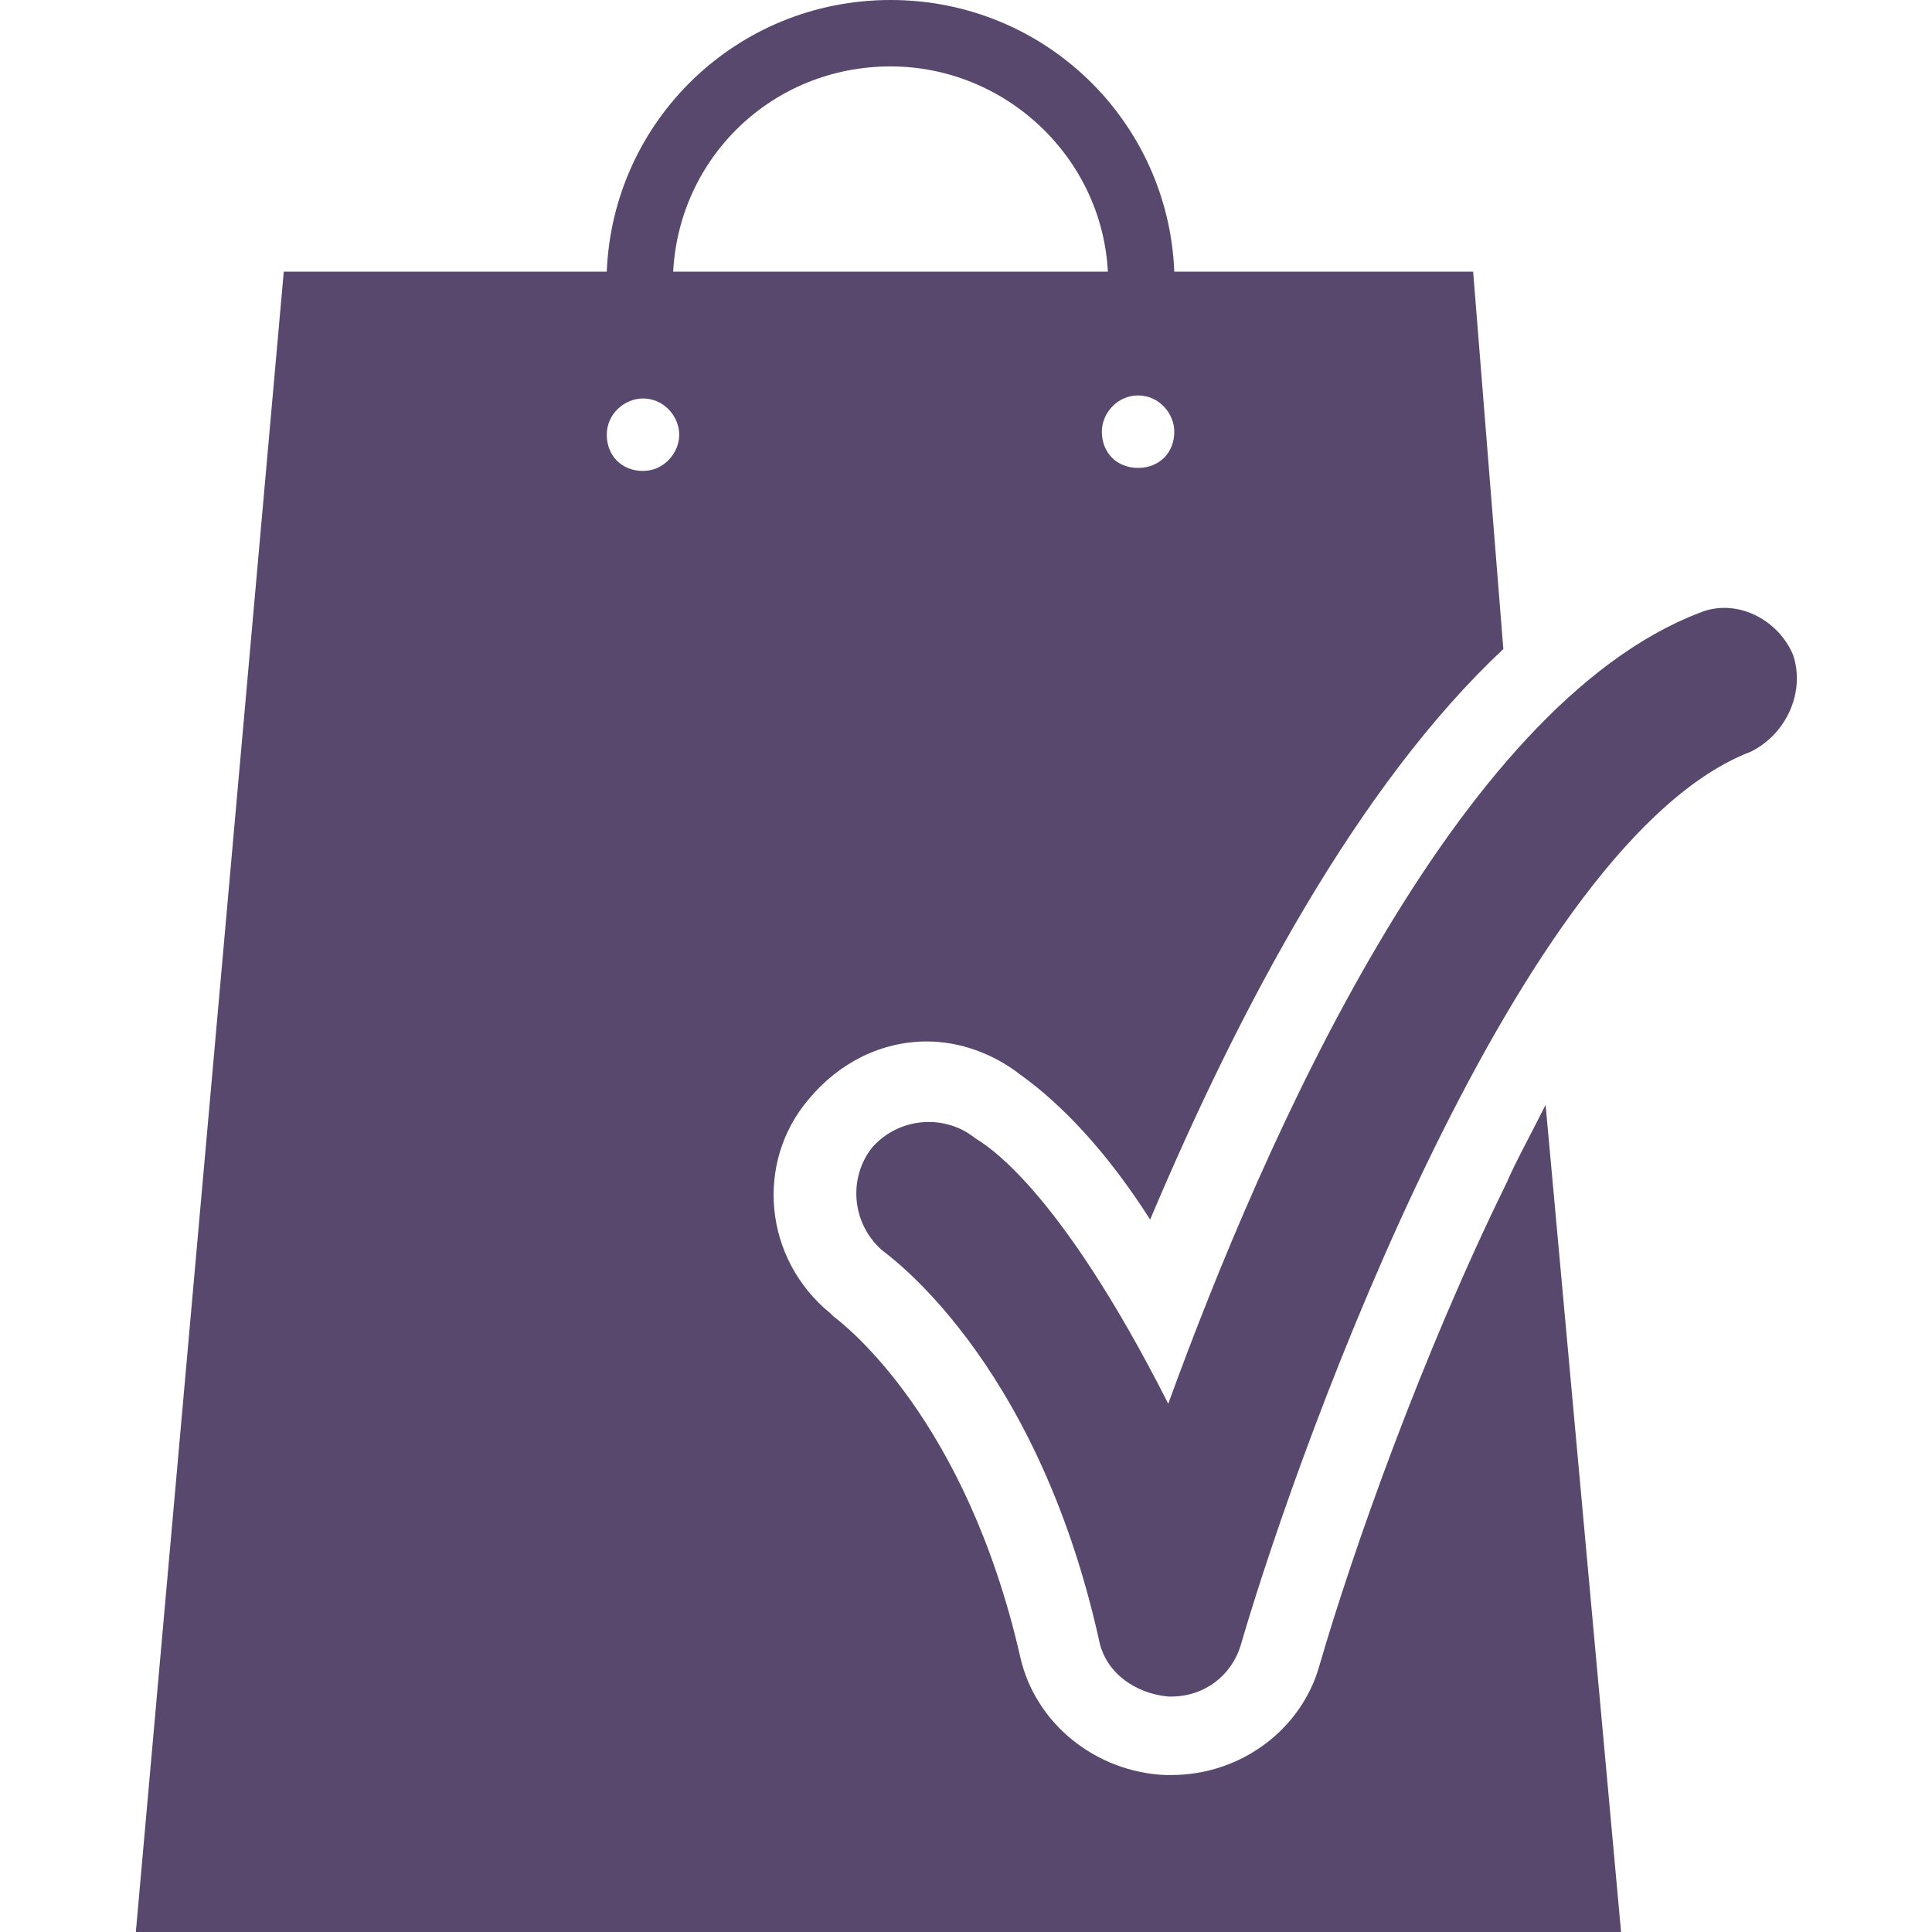
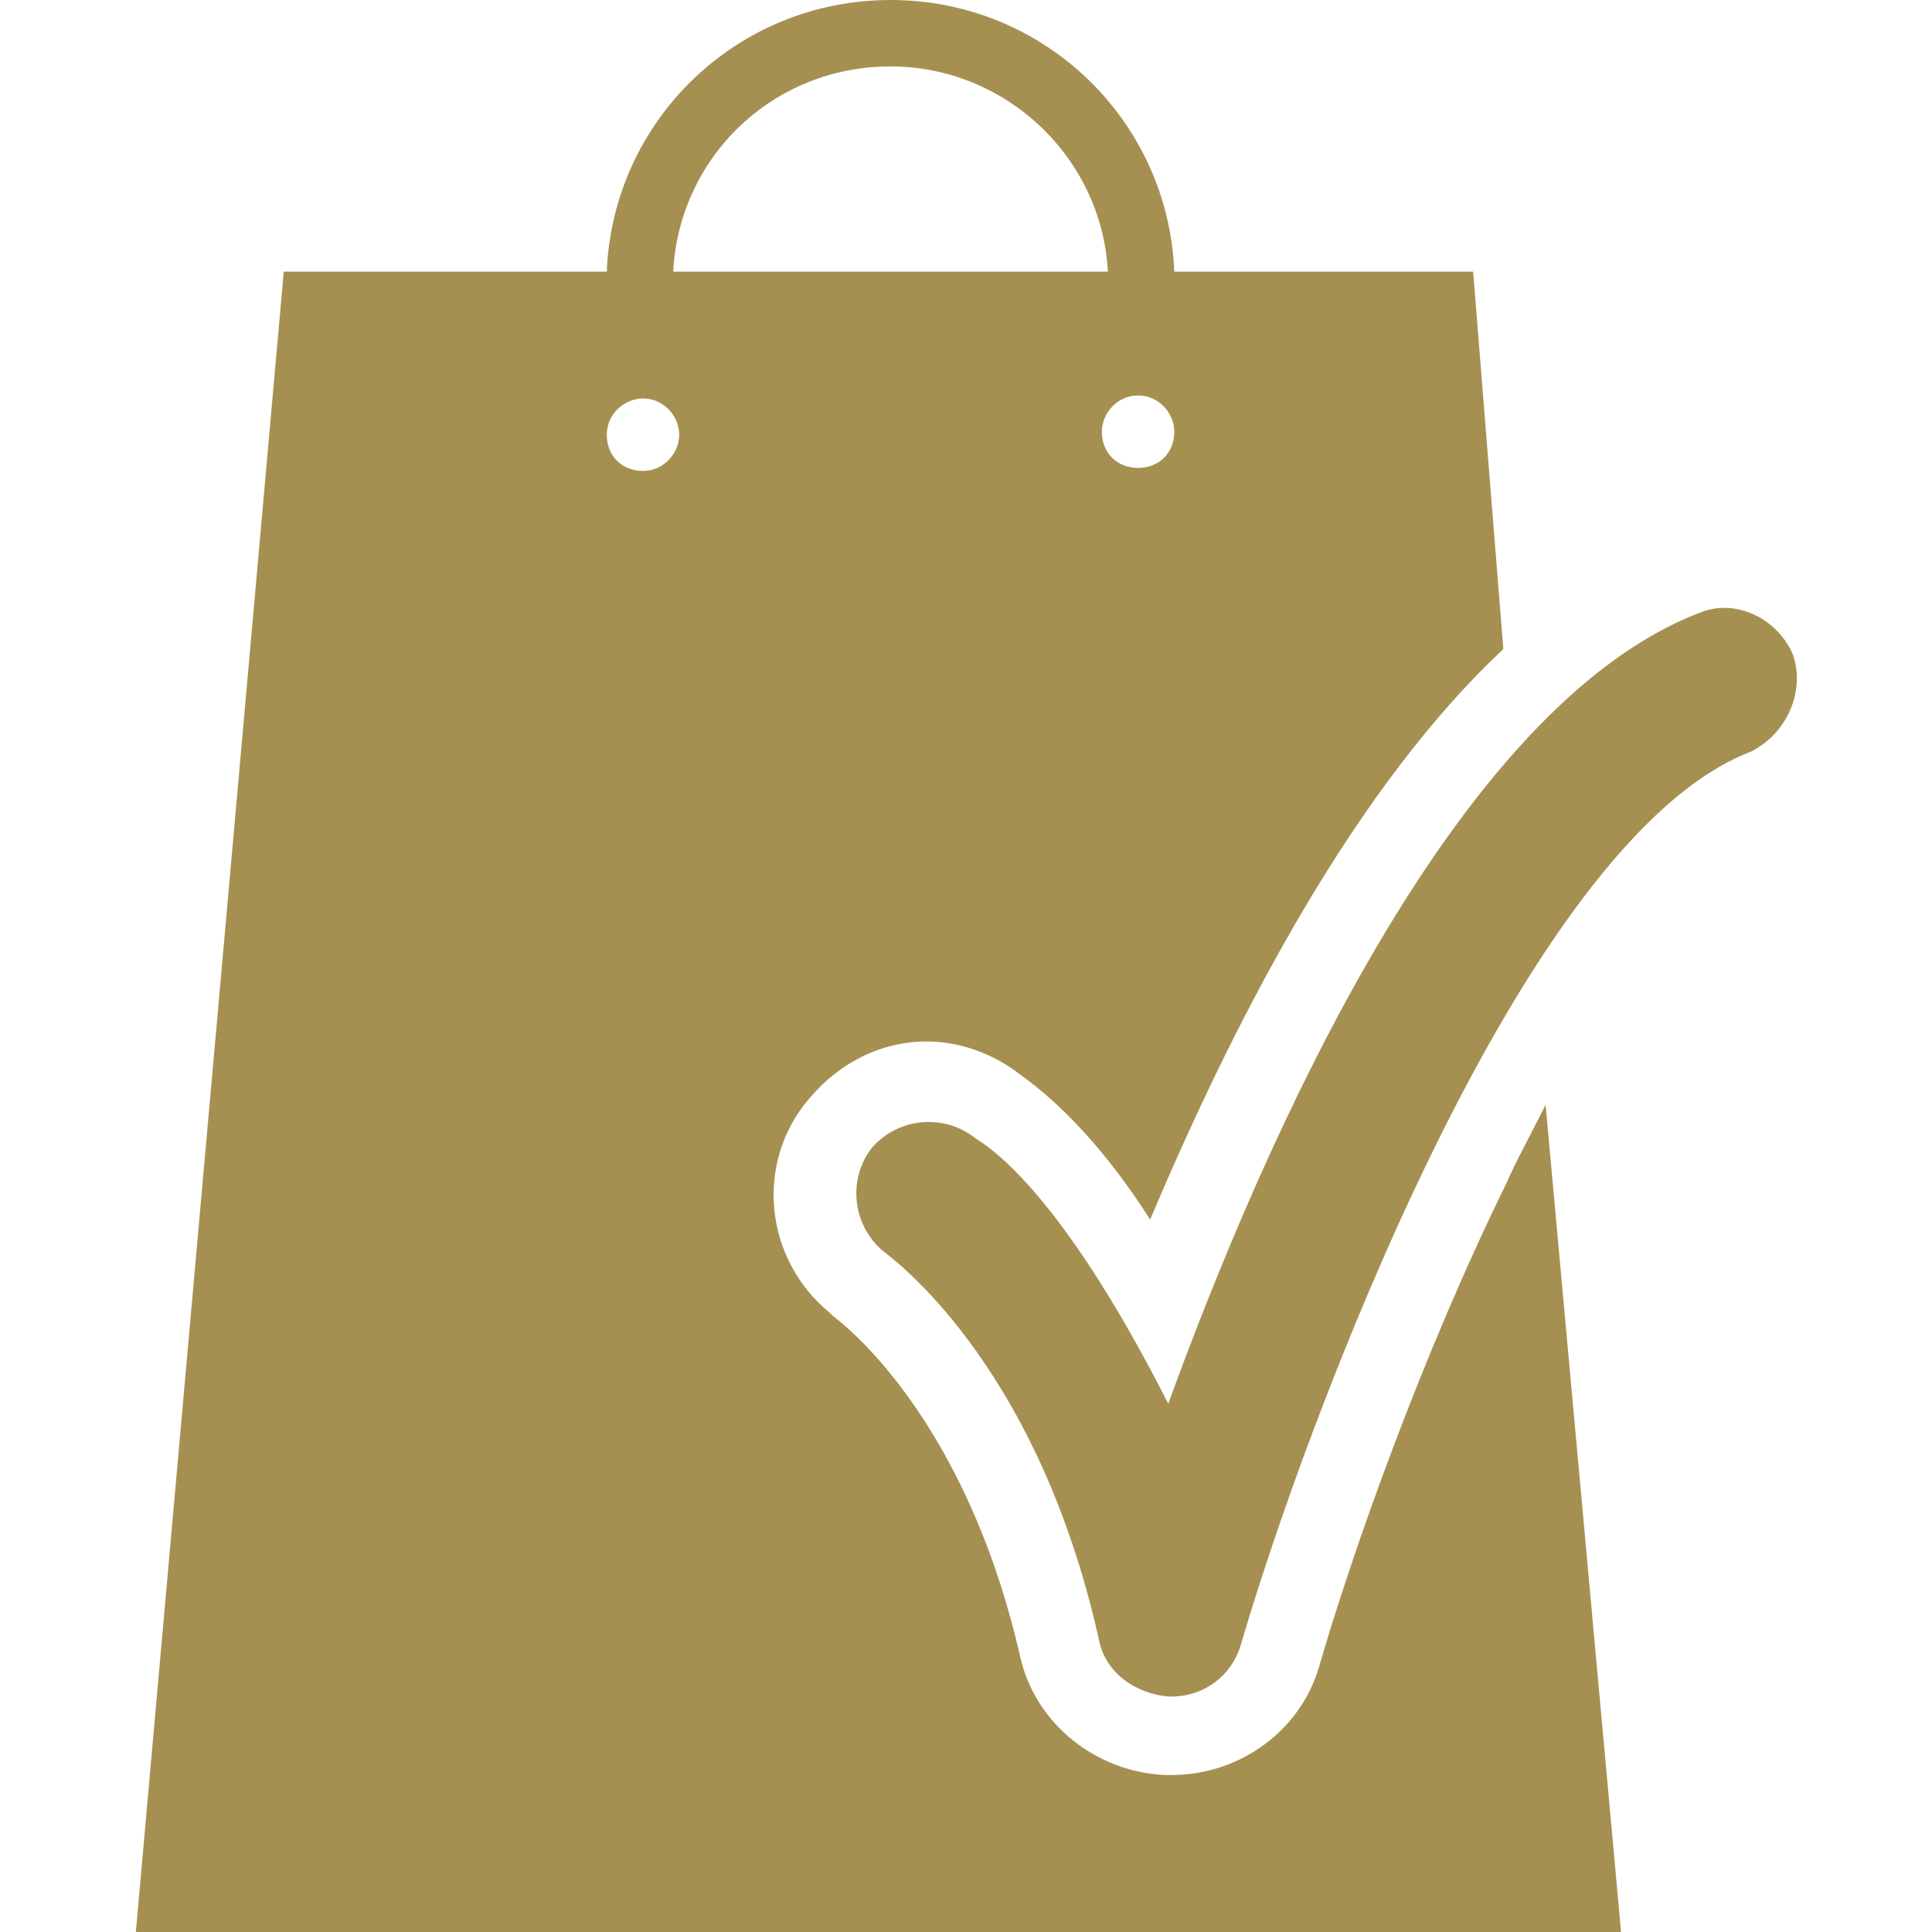
<svg xmlns="http://www.w3.org/2000/svg" version="1.1" id="Layer_1" x="0" y="0" viewBox="0 0 64 64" xml:space="preserve">
-   <style type="text/css">.st0{fill:#59486e}</style>
+   <style type="text/css">.st0{fill:#A69051}</style>
  <path class="st0" d="M49.9 39.2c-2.8 5.7-5.1 12.2-6.2 16-.6 2.1-2.6 3.6-4.9 3.6h-.2c-2.3-.1-4.3-1.7-4.8-3.9-1.8-7.9-5.8-11-6.2-11.3l-.1-.1c-2.2-1.8-2.5-5-.7-7.1 1-1.2 2.4-1.9 3.9-1.9 1.1 0 2.2.4 3.1 1.1 1.4 1 2.9 2.6 4.3 4.8 3-7.1 6.9-14.4 11.7-18.9L48.8 9h-9.9c-.2-5-4.3-9-9.4-9-5.1 0-9.2 4-9.4 9H9.4L4.5 64h49.2l-2.5-27.4c-.5 1-1 1.9-1.3 2.6zM37.7 13.1c.7 0 1.2.6 1.2 1.2 0 .7-.5 1.2-1.2 1.2s-1.2-.5-1.2-1.2c0-.6.5-1.2 1.2-1.2zM29.5 2.2c3.8 0 7 3 7.2 6.8H22.3c.2-3.8 3.3-6.8 7.2-6.8zm-8.2 13.4c-.7 0-1.2-.5-1.2-1.2s.6-1.2 1.2-1.2c.7 0 1.2.6 1.2 1.2s-.5 1.2-1.2 1.2z" />
  <path class="st0" d="M59.4 21.7c-.5-1.2-1.9-1.9-3.1-1.4-8.1 3.1-14.4 17.4-17.6 26.2-3.7-7.3-6.1-8.6-6.4-8.8-1-.8-2.5-.7-3.4.3-.8 1-.7 2.5.3 3.4.1.1 5.1 3.5 7.2 12.9.2 1.1 1.2 1.8 2.3 1.9h.1c1.1 0 2-.7 2.3-1.7 2.1-7.2 9.3-26.7 16.9-29.6 1.2-.6 1.8-2 1.4-3.2z" />
</svg>
